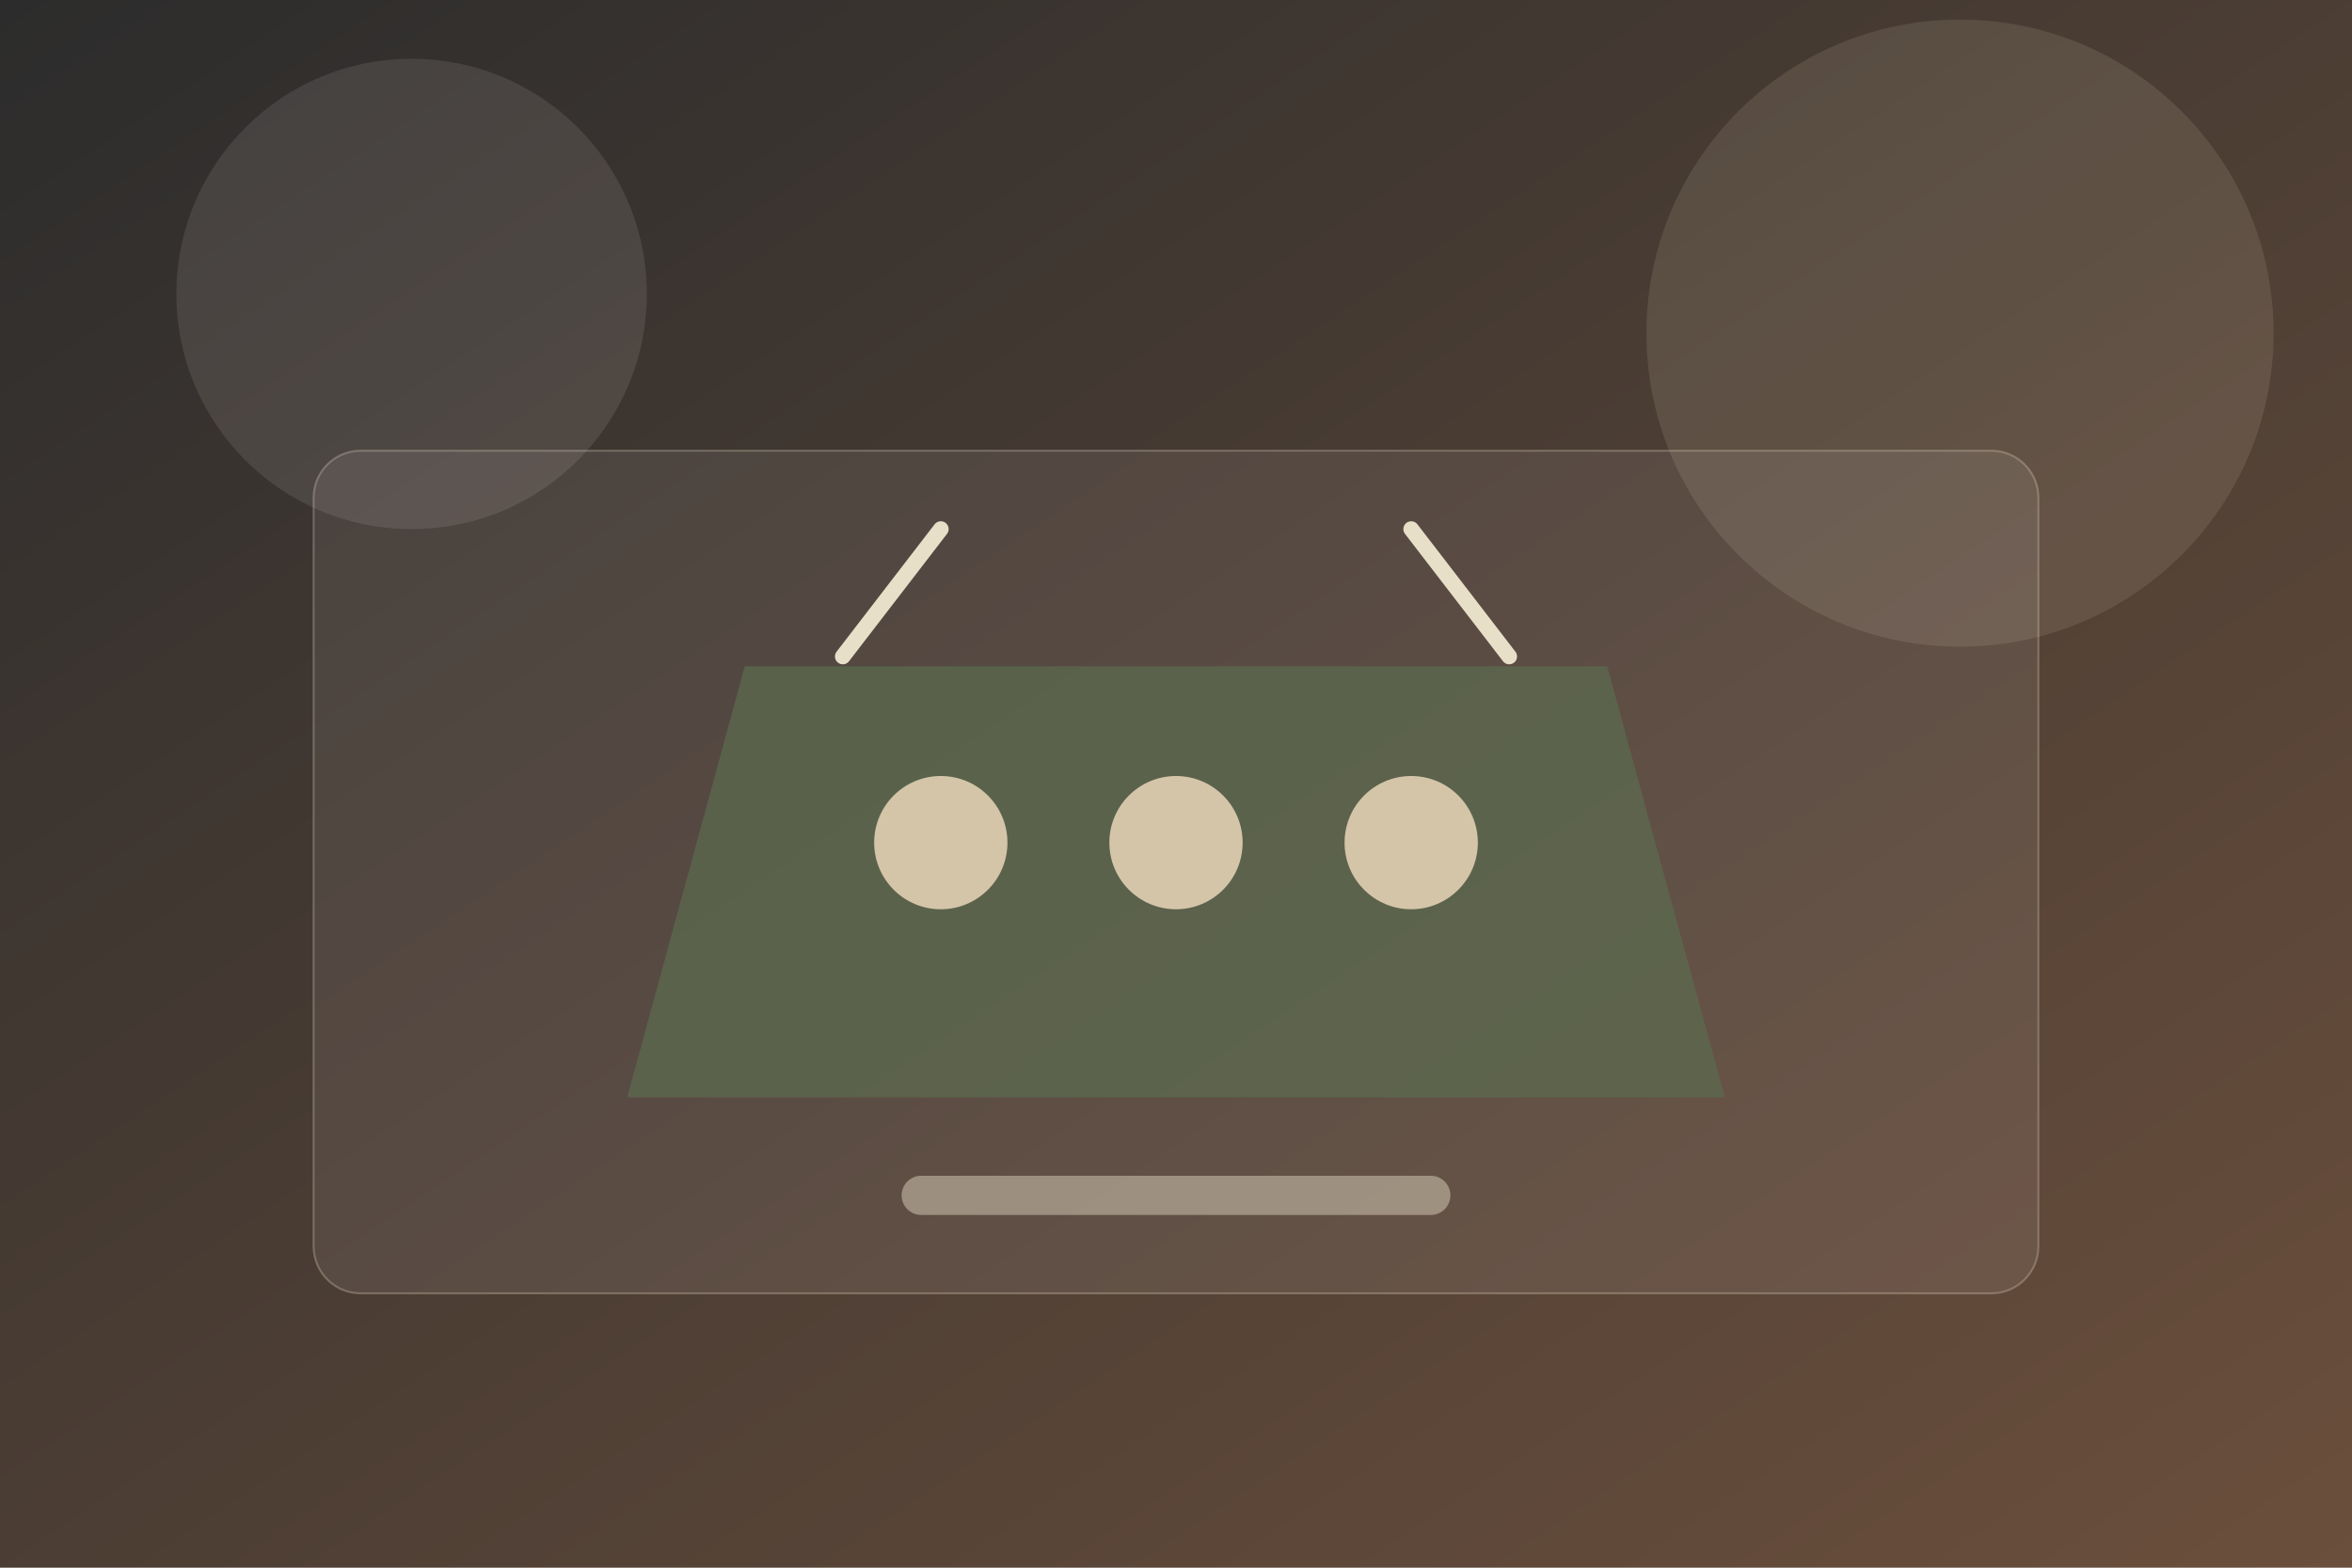
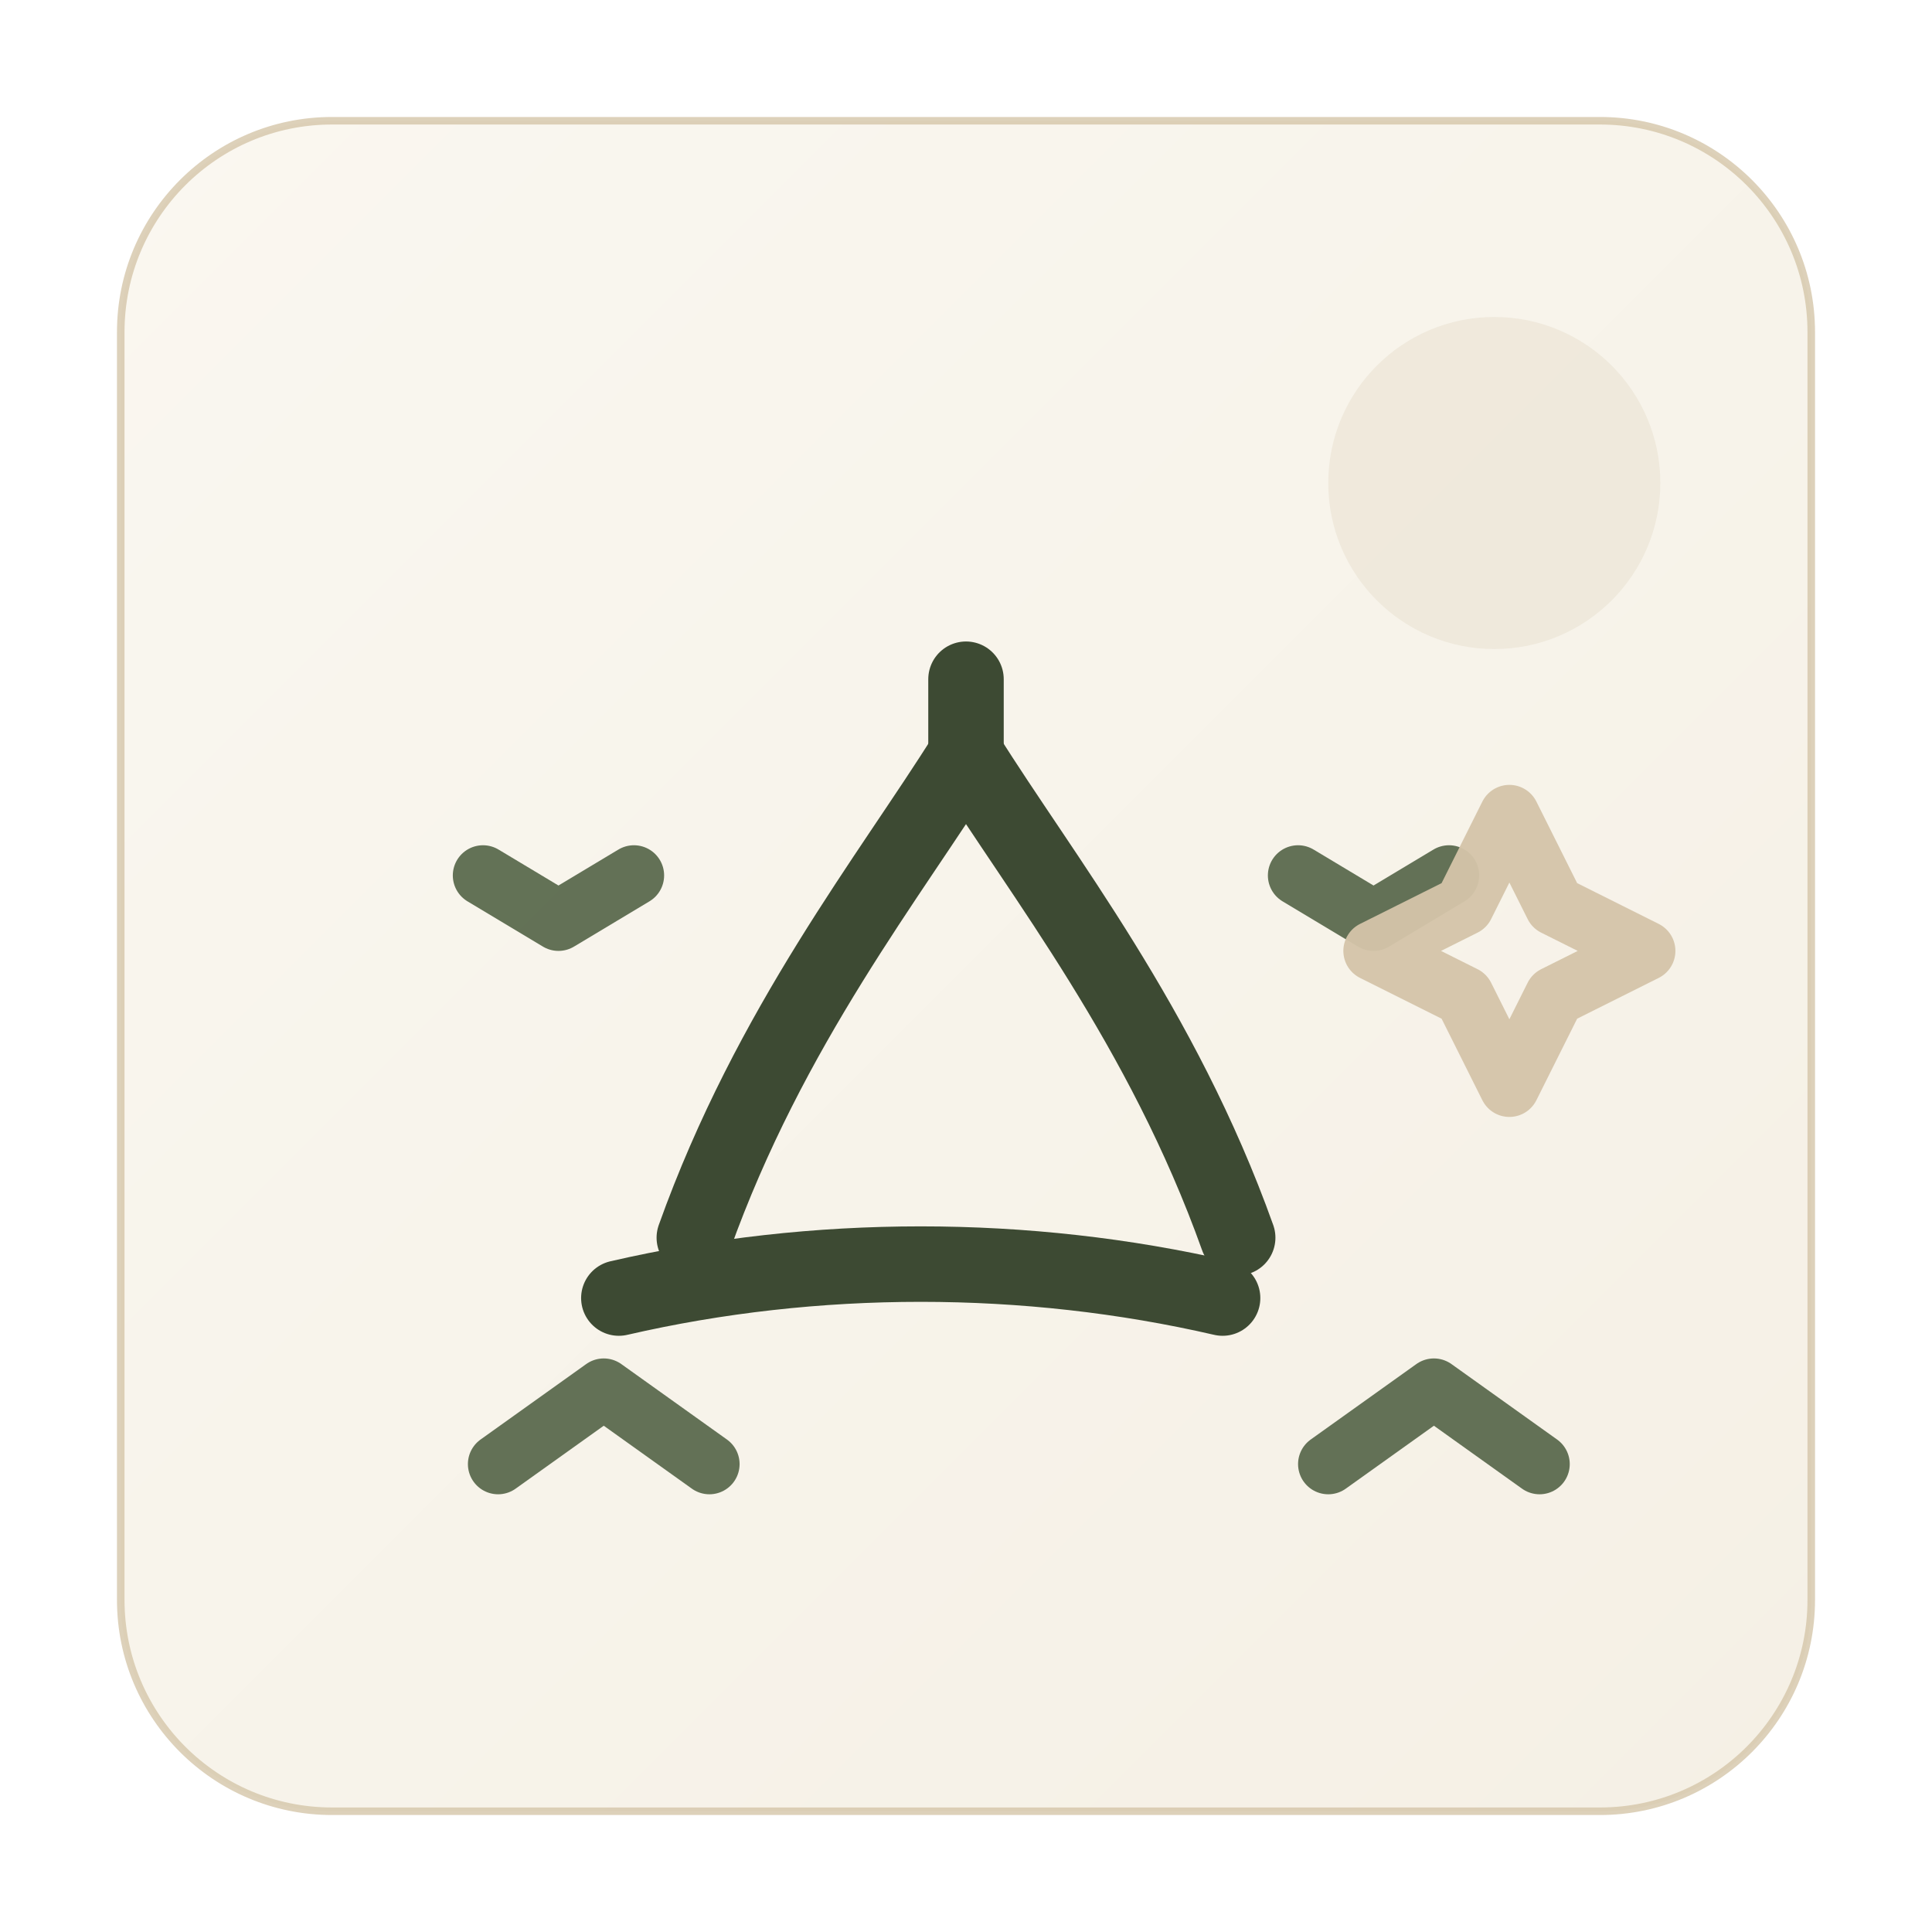
- <svg xmlns="http://www.w3.org/2000/svg" width="1200" height="800" viewBox="0 0 1200 800" role="img" aria-label="Sector eventos">
+ <svg xmlns="http://www.w3.org/2000/svg" viewBox="0 0 256 256" role="img" aria-label="Sector eventos">
  <defs>
    <linearGradient id="bg" x1="0" y1="0" x2="1" y2="1">
-       <stop offset="0%" stop-color="#2C2C2C" />
-       <stop offset="100%" stop-color="#6B4F3C" />
+       <stop offset="0" stop-color="#FAF7F0" />
+       <stop offset="1" stop-color="#F5F0E5" />
    </linearGradient>
  </defs>
-   <rect width="1200" height="800" fill="url(#bg)" />
-   <circle cx="210" cy="150" r="120" fill="#FAF7F0" fill-opacity="0.10" />
-   <circle cx="1000" cy="170" r="160" fill="#D4C5A9" fill-opacity="0.14" />
-   <rect x="160" y="230" width="880" height="430" rx="24" fill="#FAF7F0" fill-opacity="0.08" stroke="#E8DFC8" stroke-opacity="0.28" />
-   <path d="M320 560h560l-60-220H380z" fill="#5C6B4F" fill-opacity="0.72" />
-   <circle cx="480" cy="430" r="34" fill="#D4C5A9" />
-   <circle cx="600" cy="430" r="34" fill="#D4C5A9" />
-   <circle cx="720" cy="430" r="34" fill="#D4C5A9" />
-   <path d="M430 335l50-65m290 65l-50-65" stroke="#E8DFC8" stroke-width="8" stroke-linecap="round" />
-   <rect x="460" y="600" width="280" height="20" rx="10" fill="#E8DFC8" fill-opacity="0.45" />
+   <rect x="16" y="16" width="224" height="224" rx="28" fill="url(#bg)" stroke="#D4C5A9" stroke-opacity="0.8" />
+   <circle cx="198" cy="64" r="22" fill="#D4C5A9" fill-opacity="0.22" />
+   <g fill="none" stroke="#3D4A33" stroke-width="10" stroke-linecap="round" stroke-linejoin="round">
+     <path d="M82 172c26-6 54-6 80 0" />
+     <path d="M92 164c10-28 26-48 36-64 10 16 26 36 36 64" />
+     <path d="M128 90v12" />
+   </g>
+   <g fill="none" stroke="#5C6B4F" stroke-width="8" stroke-linecap="round" stroke-linejoin="round" stroke-opacity="0.95">
+     <path d="M64 116l10 6 10-6" />
+     <path d="M172 116l10 6 10-6" />
+     <path d="M66 194l14-10 14 10" />
+     <path d="M176 194l14-10 14 10" />
+   </g>
+   <g fill="none" stroke="#D4C5A9" stroke-width="8" stroke-linecap="round" stroke-linejoin="round" stroke-opacity="0.95">
+     <path d="M200 108l6 12 12 6-12 6-6 12-6-12-12-6 12-6z" />
+   </g>
</svg>
